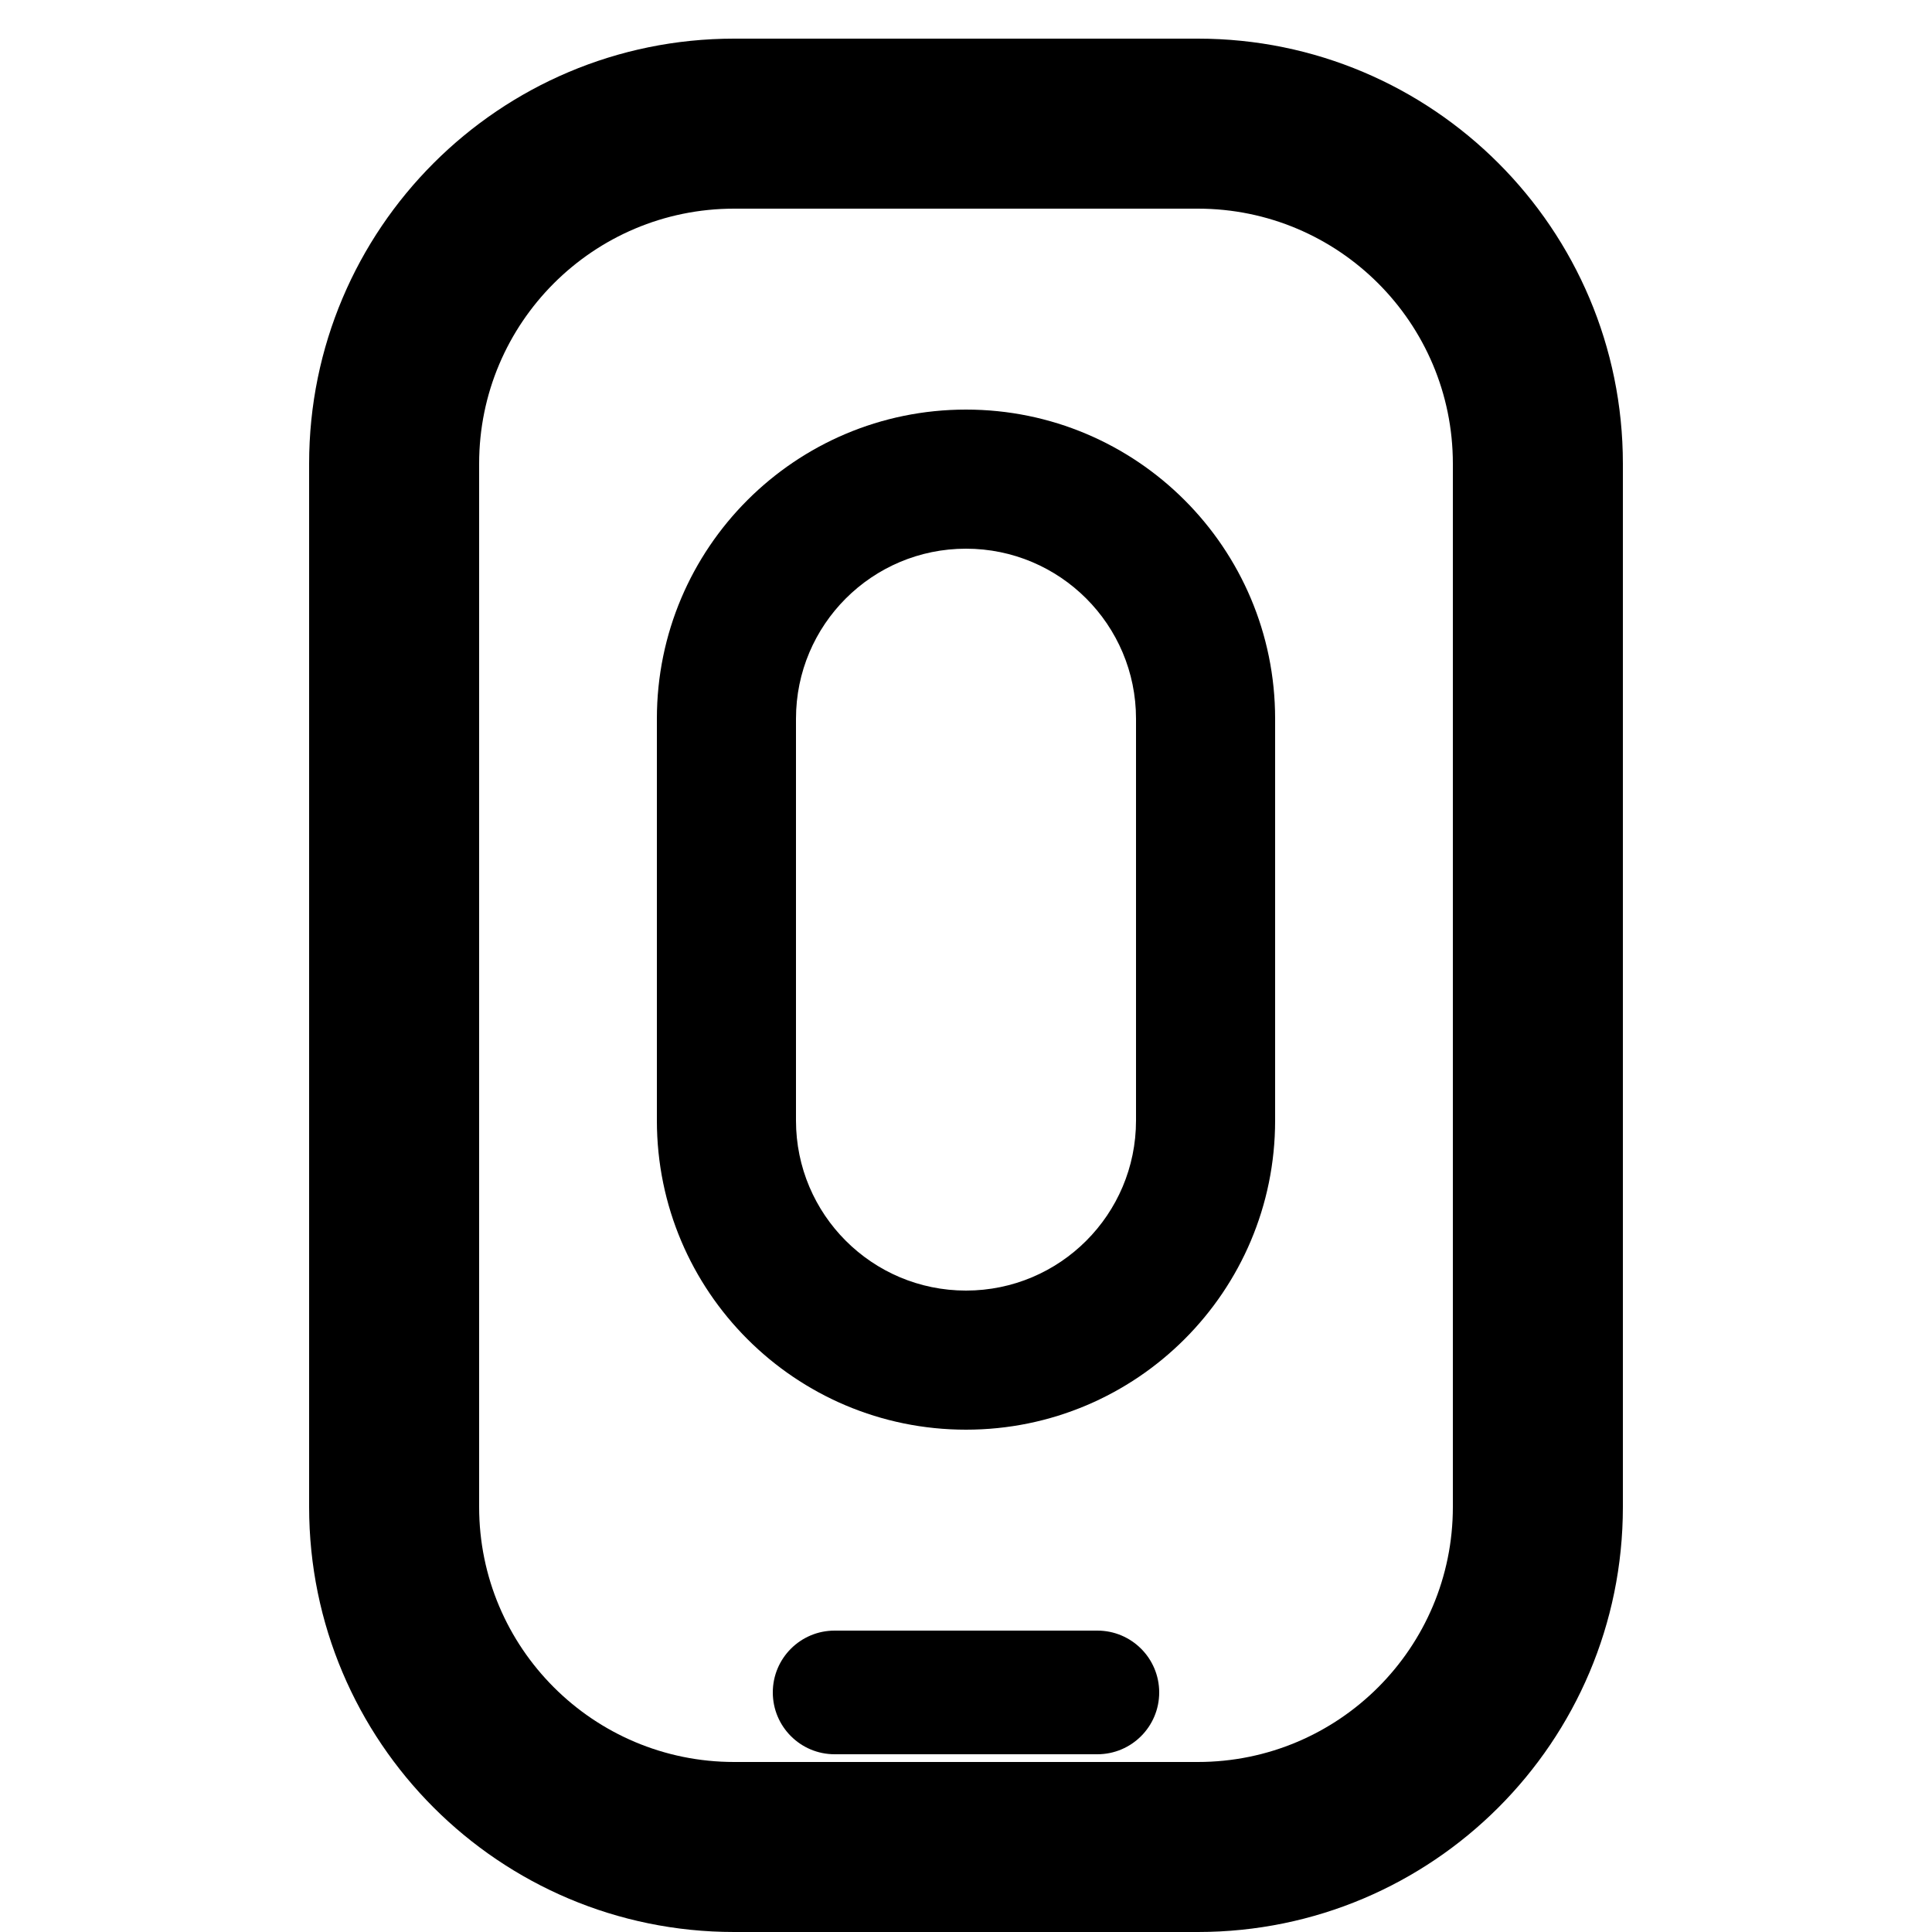
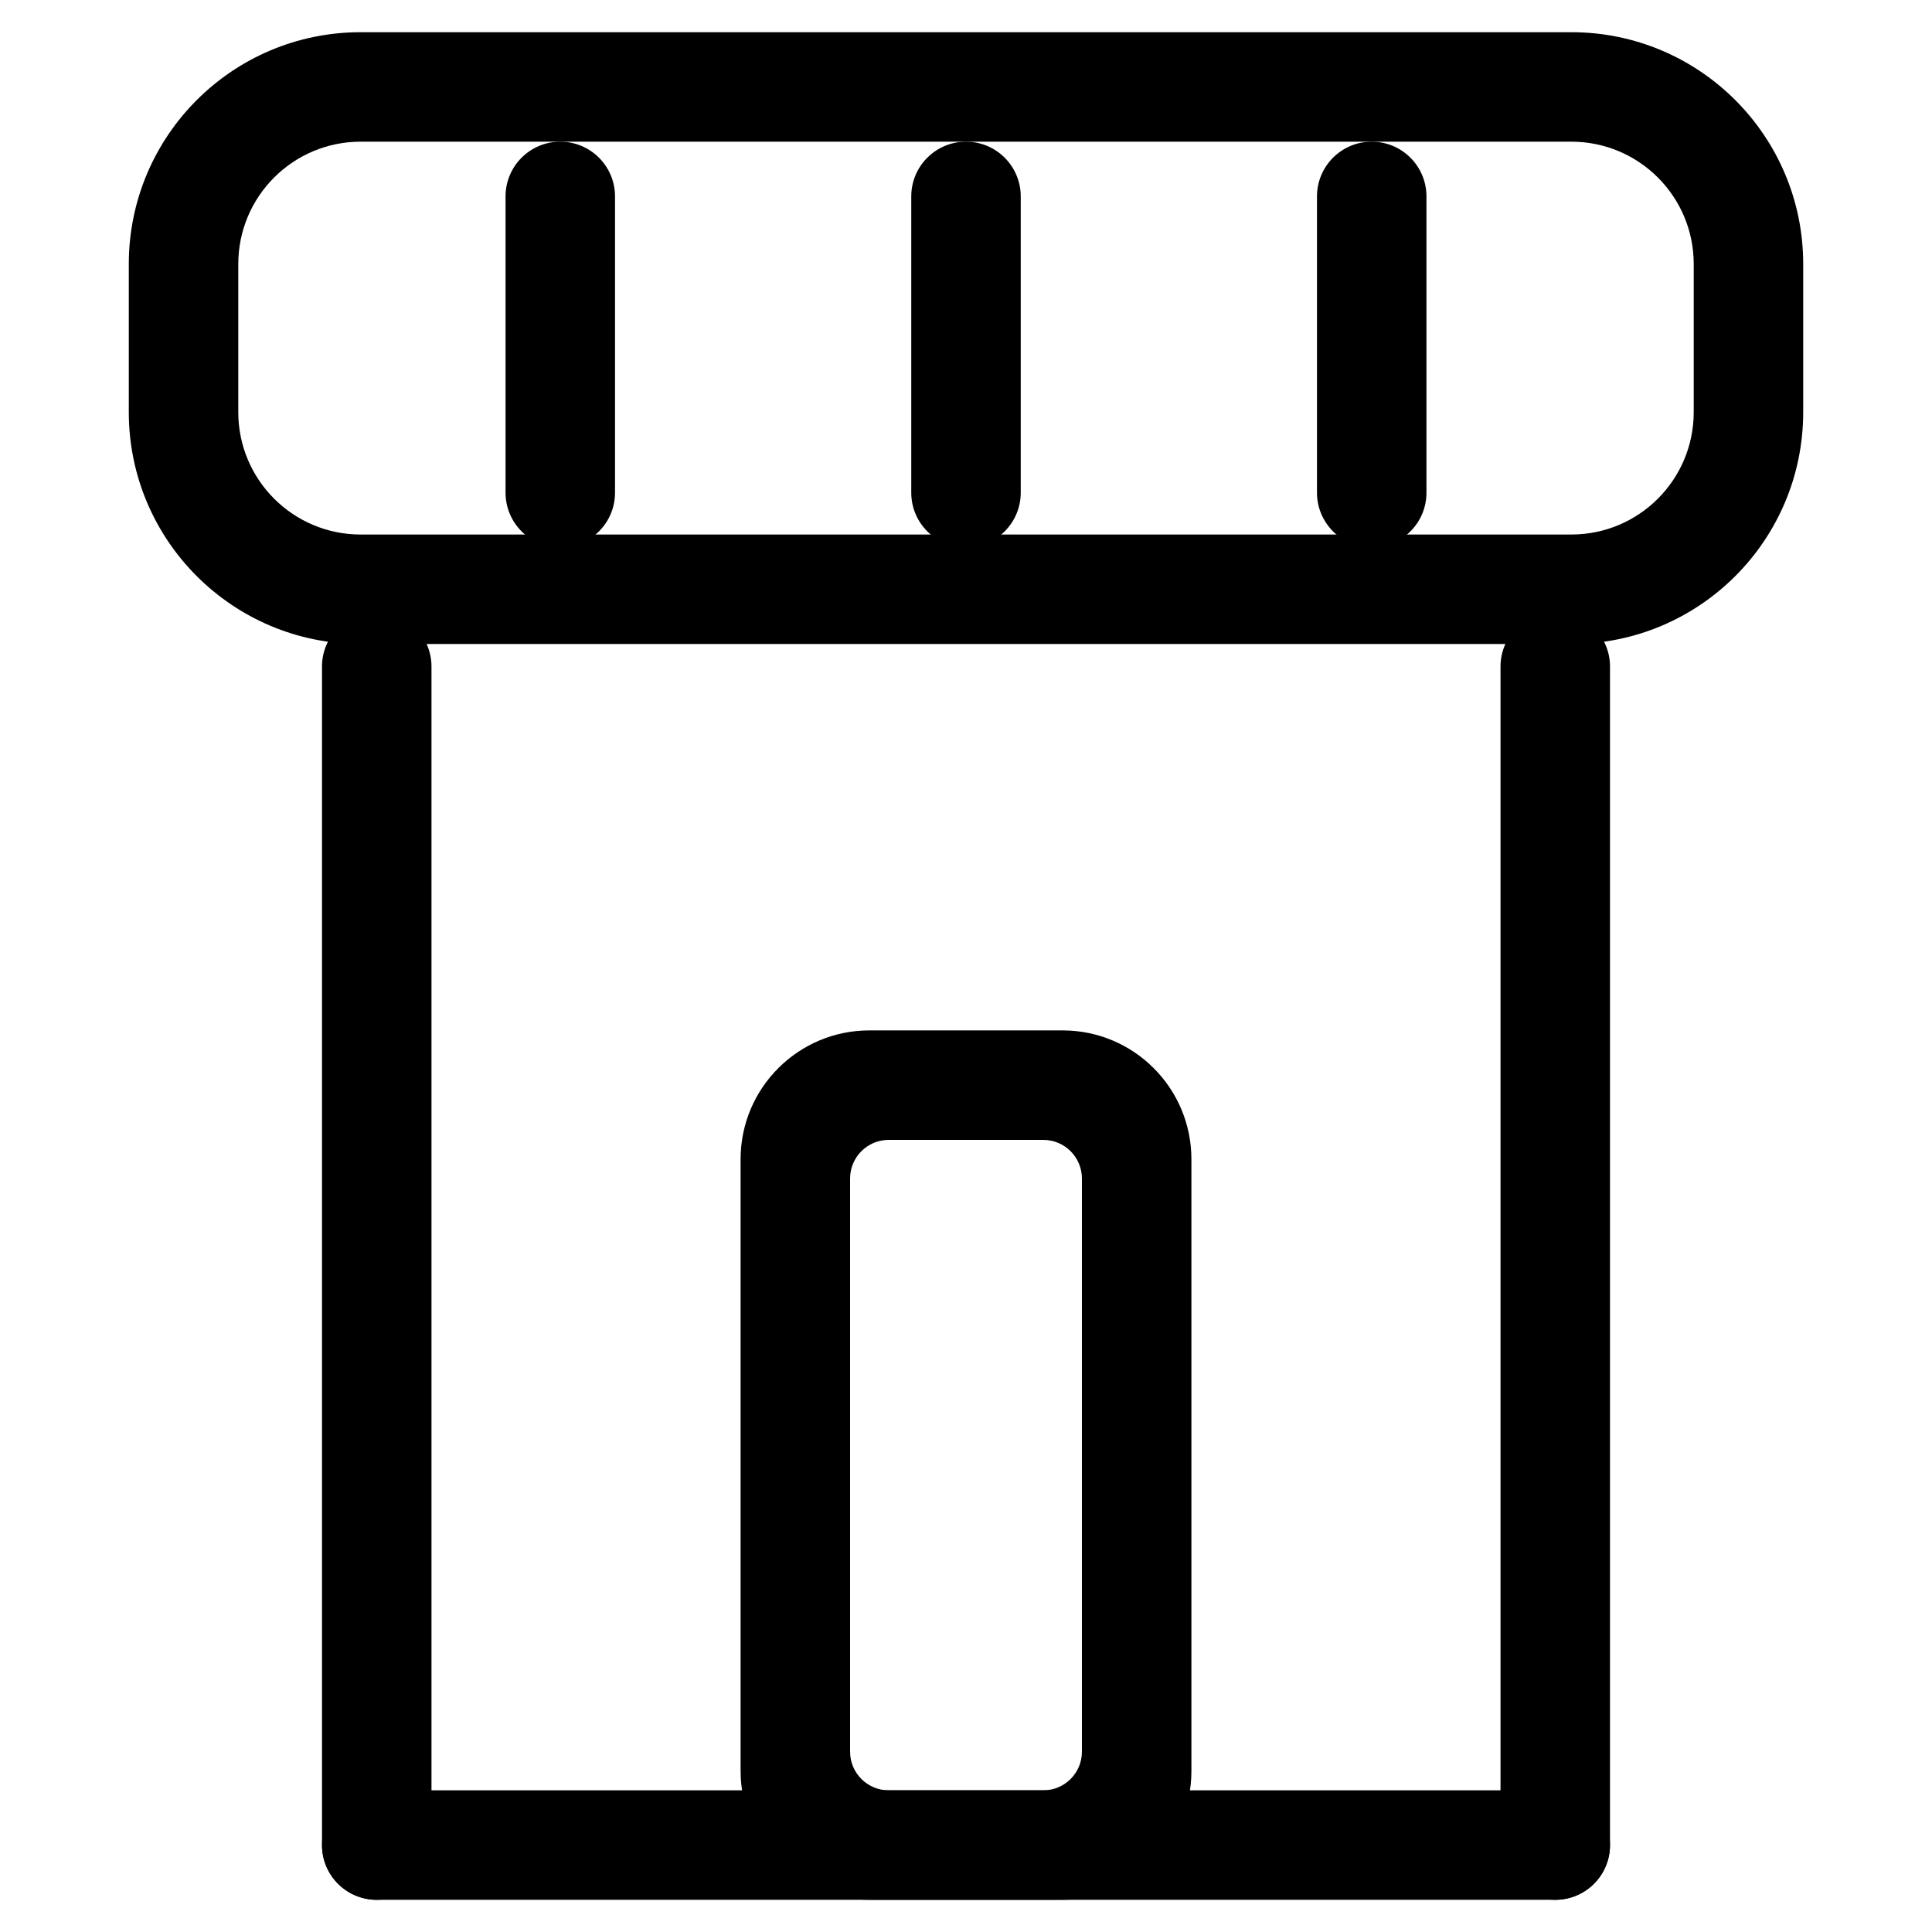
- <svg xmlns="http://www.w3.org/2000/svg" width="26" height="26" viewBox="2.5 2.5 25 25">
-   <path fill="#000000" fill-rule="evenodd" d="M12,3 H18 A5.5,5.5 0 0 1 23.5,8.5 V22 A5.5,5.5 0 0 1 18,27.5 H12 A5.5,5.5 0 0 1 6.5,22 V8.5 A5.5,5.5 0 0 1 12,3 Z M12,5.2 H18 A3.3,3.3 0 0 1 21.3,8.5 V22 A3.3,3.3 0 0 1 18,25.3 H12 A3.3,3.3 0 0 1 8.7,22 V8.5 A3.3,3.3 0 0 1 12,5.2 Z" />
-   <path fill="#000000" fill-rule="evenodd" d="M15,7.8 H15 A4,4 0 0 1 19,11.8 V17 A4,4 0 0 1 15,21 H15 A4,4 0 0 1 11,17 V11.8 A4,4 0 0 1 15,7.8 Z M15,9.6 H15 A2.2,2.2 0 0 1 17.2,11.8 V17 A2.2,2.2 0 0 1 15,19.2 H15 A2.2,2.2 0 0 1 12.8,17 V11.8 A2.2,2.2 0 0 1 15,9.6 Z" />
-   <path fill="#000000" fill-rule="nonzero" d="M13.3,23.6 H16.7 A0.8,0.8 0 0 1 17.5,24.4 V24.4 A0.8,0.8 0 0 1 16.7,25.2 H13.3 A0.8,0.8 0 0 1 12.5,24.4 V24.4 A0.8,0.8 0 0 1 13.3,23.6 Z" />
+ <svg xmlns="http://www.w3.org/2000/svg" width="26" height="26" viewBox="0 0 30 30">
+   <path fill="#000000" fill-rule="evenodd" d="M5.6,0.5 H24.4 A3.6,3.6 0 0 1 28,4.1 V6.4 A3.6,3.6 0 0 1 24.4,10 H5.6 A3.6,3.6 0 0 1 2,6.4 V4.1 A3.6,3.6 0 0 1 5.6,0.5 Z M5.6,2.2 H24.4 A1.9,1.9 0 0 1 26.3,4.1 V6.4 A1.9,1.9 0 0 1 24.4,8.3 H5.6 A1.9,1.9 0 0 1 3.7,6.4 V4.1 A1.9,1.9 0 0 1 5.6,2.2 Z" />
+   <path fill="#000000" fill-rule="nonzero" d="M8.7,2.2 H8.7 A0.85,0.85 0 0 1 9.55,3.05 V7.65 A0.85,0.85 0 0 1 8.7,8.5 H8.7 A0.85,0.85 0 0 1 7.85,7.65 V3.05 A0.85,0.85 0 0 1 8.7,2.2 Z" />
+   <path fill="#000000" fill-rule="nonzero" d="M15,2.2 H15 A0.85,0.85 0 0 1 15.85,3.05 V7.65 A0.85,0.85 0 0 1 15,8.5 H15 A0.85,0.85 0 0 1 14.15,7.65 V3.05 A0.85,0.85 0 0 1 15,2.2 Z" />
+   <path fill="#000000" fill-rule="nonzero" d="M21.3,2.2 H21.3 A0.85,0.85 0 0 1 22.15,3.05 V7.65 A0.85,0.85 0 0 1 21.3,8.5 H21.3 A0.85,0.85 0 0 1 20.45,7.65 V3.05 A0.85,0.85 0 0 1 21.3,2.2 Z" />
+   <path fill="#000000" fill-rule="nonzero" d="M5.85,9.5 H5.85 A0.85,0.85 0 0 1 6.7,10.35 V28.65 A0.85,0.85 0 0 1 5.85,29.5 H5.85 A0.85,0.85 0 0 1 5,28.65 V10.35 A0.85,0.85 0 0 1 5.85,9.5 Z" />
+   <path fill="#000000" fill-rule="nonzero" d="M24.15,9.5 H24.15 A0.85,0.85 0 0 1 25,10.35 V28.65 A0.85,0.85 0 0 1 24.15,29.5 H24.15 A0.85,0.85 0 0 1 23.3,28.65 V10.35 A0.85,0.85 0 0 1 24.15,9.5 Z" />
+   <path fill="#000000" fill-rule="nonzero" d="M5.85,27.8 H24.15 A0.85,0.85 0 0 1 25,28.65 V28.65 A0.85,0.85 0 0 1 24.15,29.5 H5.85 A0.85,0.85 0 0 1 5,28.65 V28.65 A0.85,0.85 0 0 1 5.85,27.8 Z" />
+   <path fill="#000000" fill-rule="evenodd" d="M13.5,16 H16.5 A2,2 0 0 1 18.5,18 V27.5 A2,2 0 0 1 16.5,29.5 H13.5 A2,2 0 0 1 11.5,27.5 V18 A2,2 0 0 1 13.5,16 Z M13.8,17.7 H16.2 A0.6,0.6 0 0 1 16.8,18.3 V27.2 A0.6,0.6 0 0 1 16.2,27.8 H13.8 A0.6,0.6 0 0 1 13.2,27.2 V18.3 A0.6,0.6 0 0 1 13.8,17.7 Z" />
</svg>
